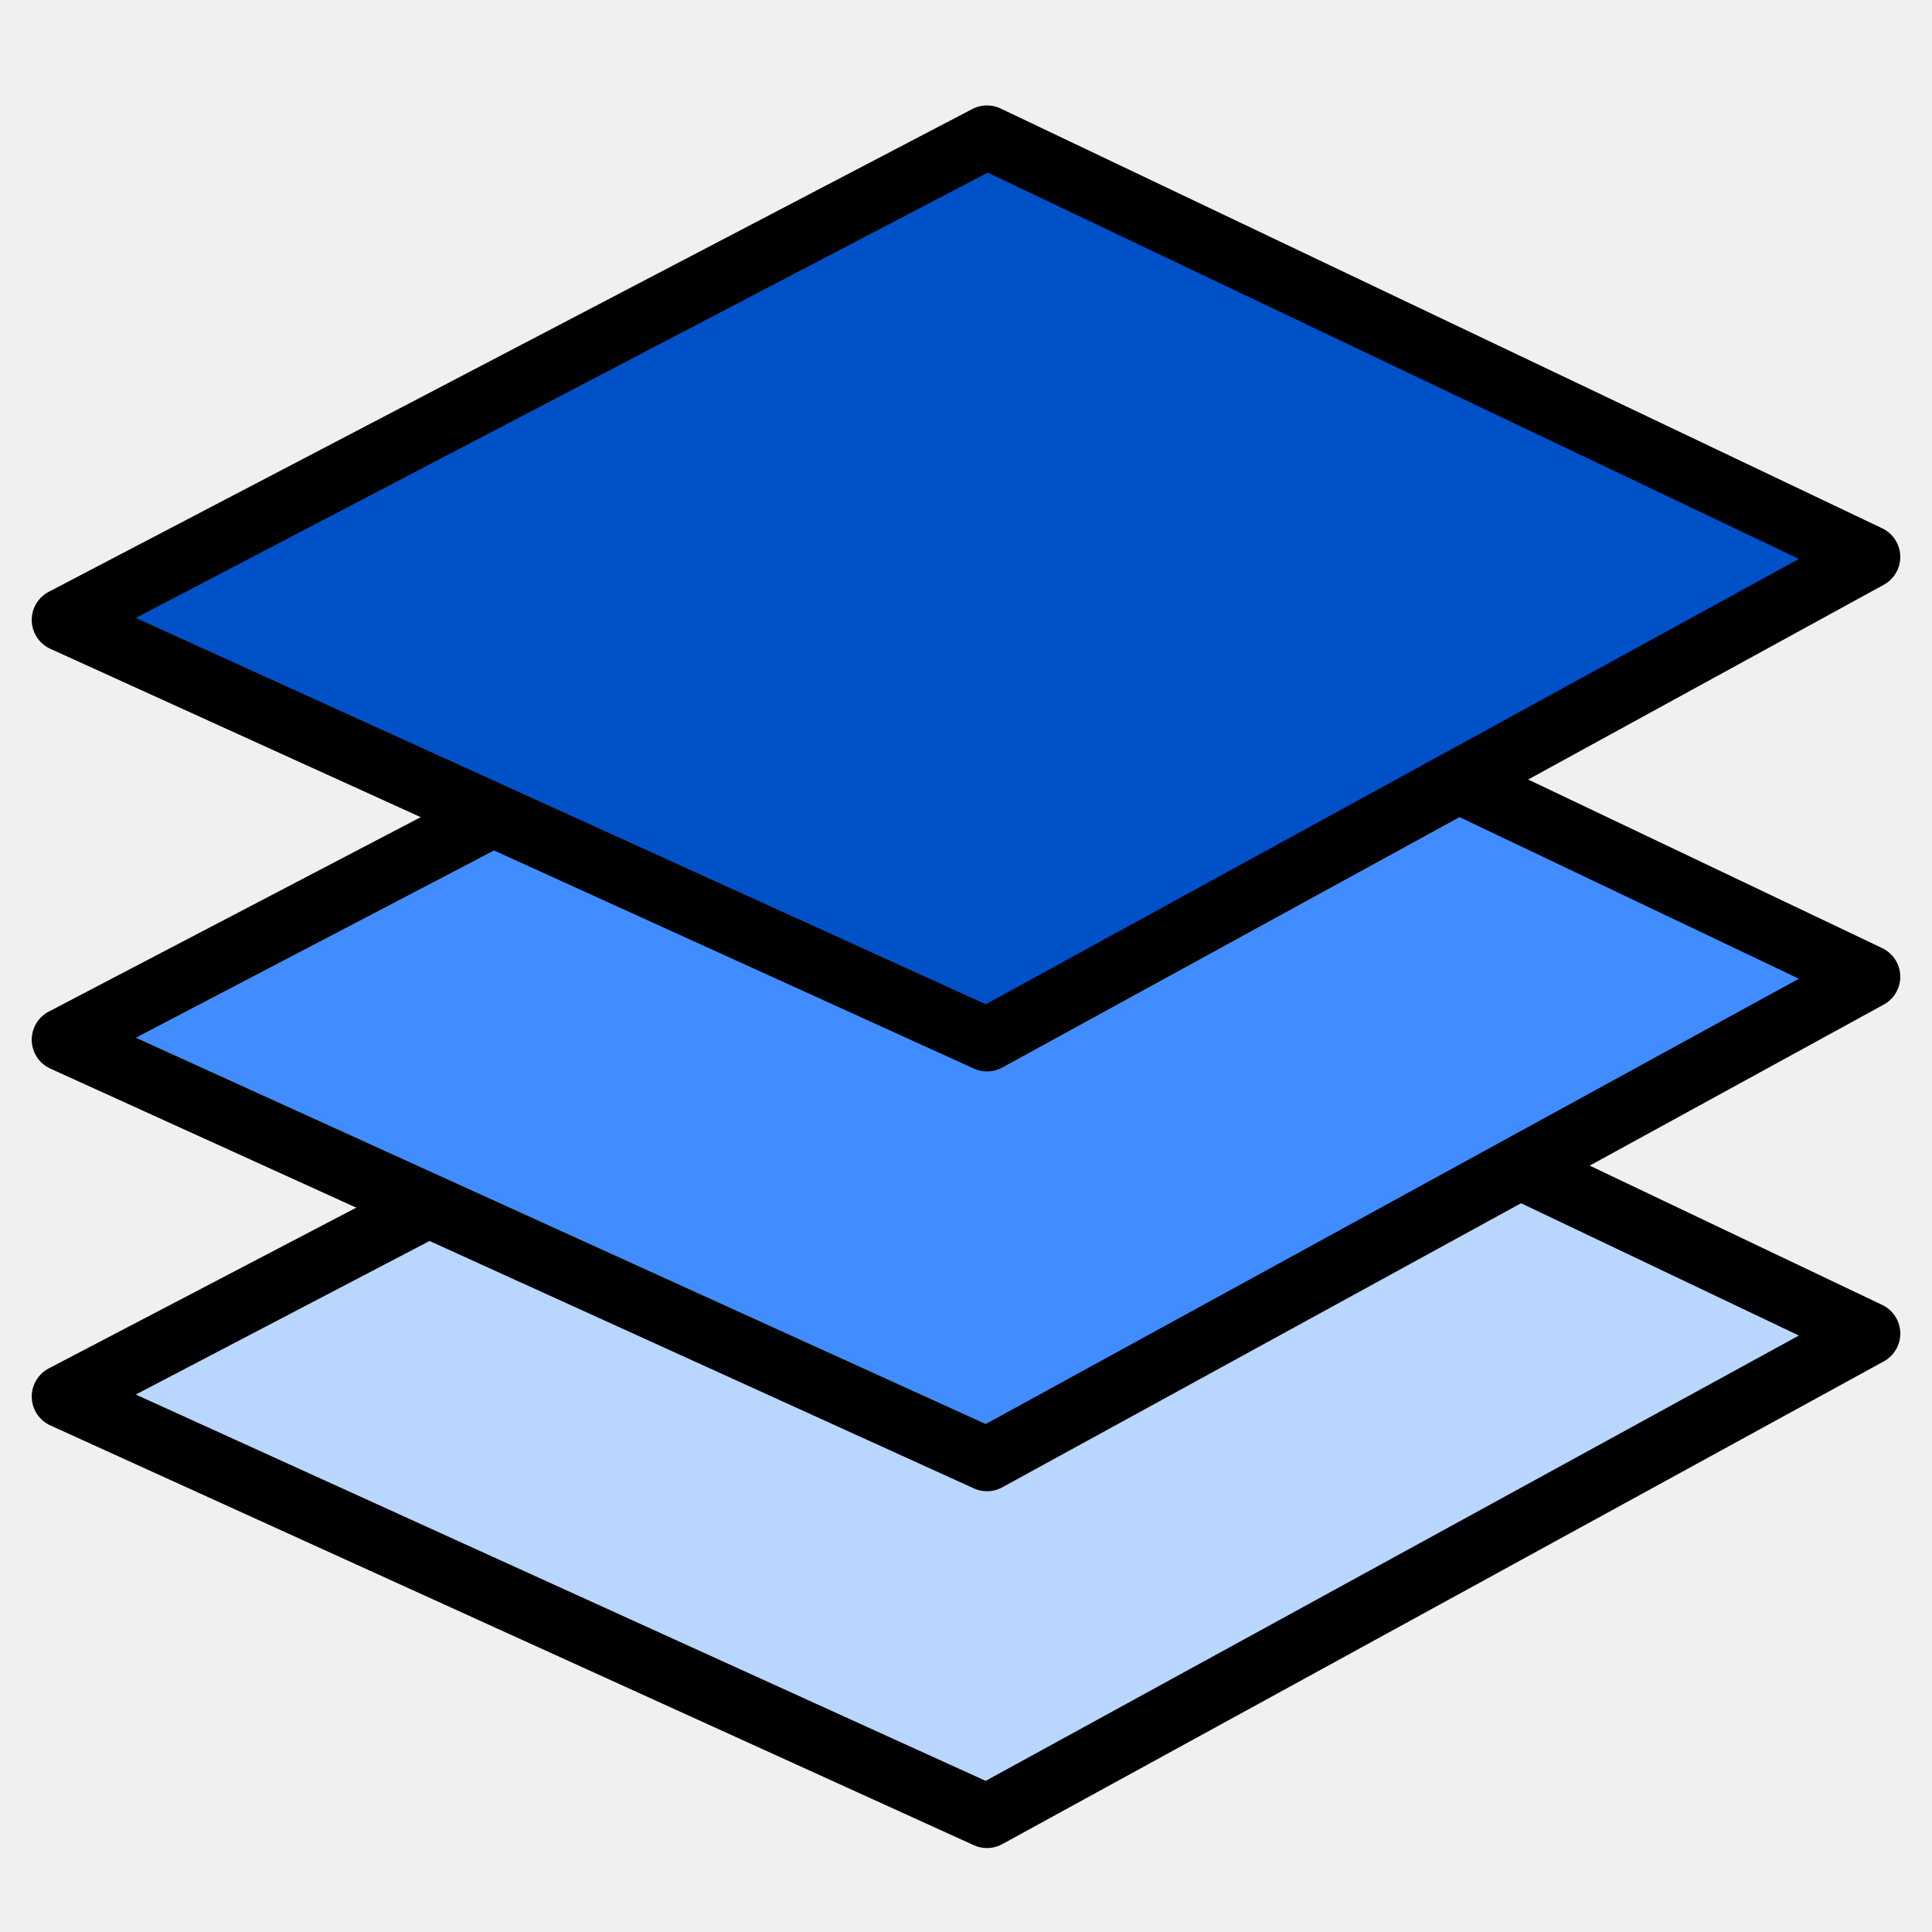
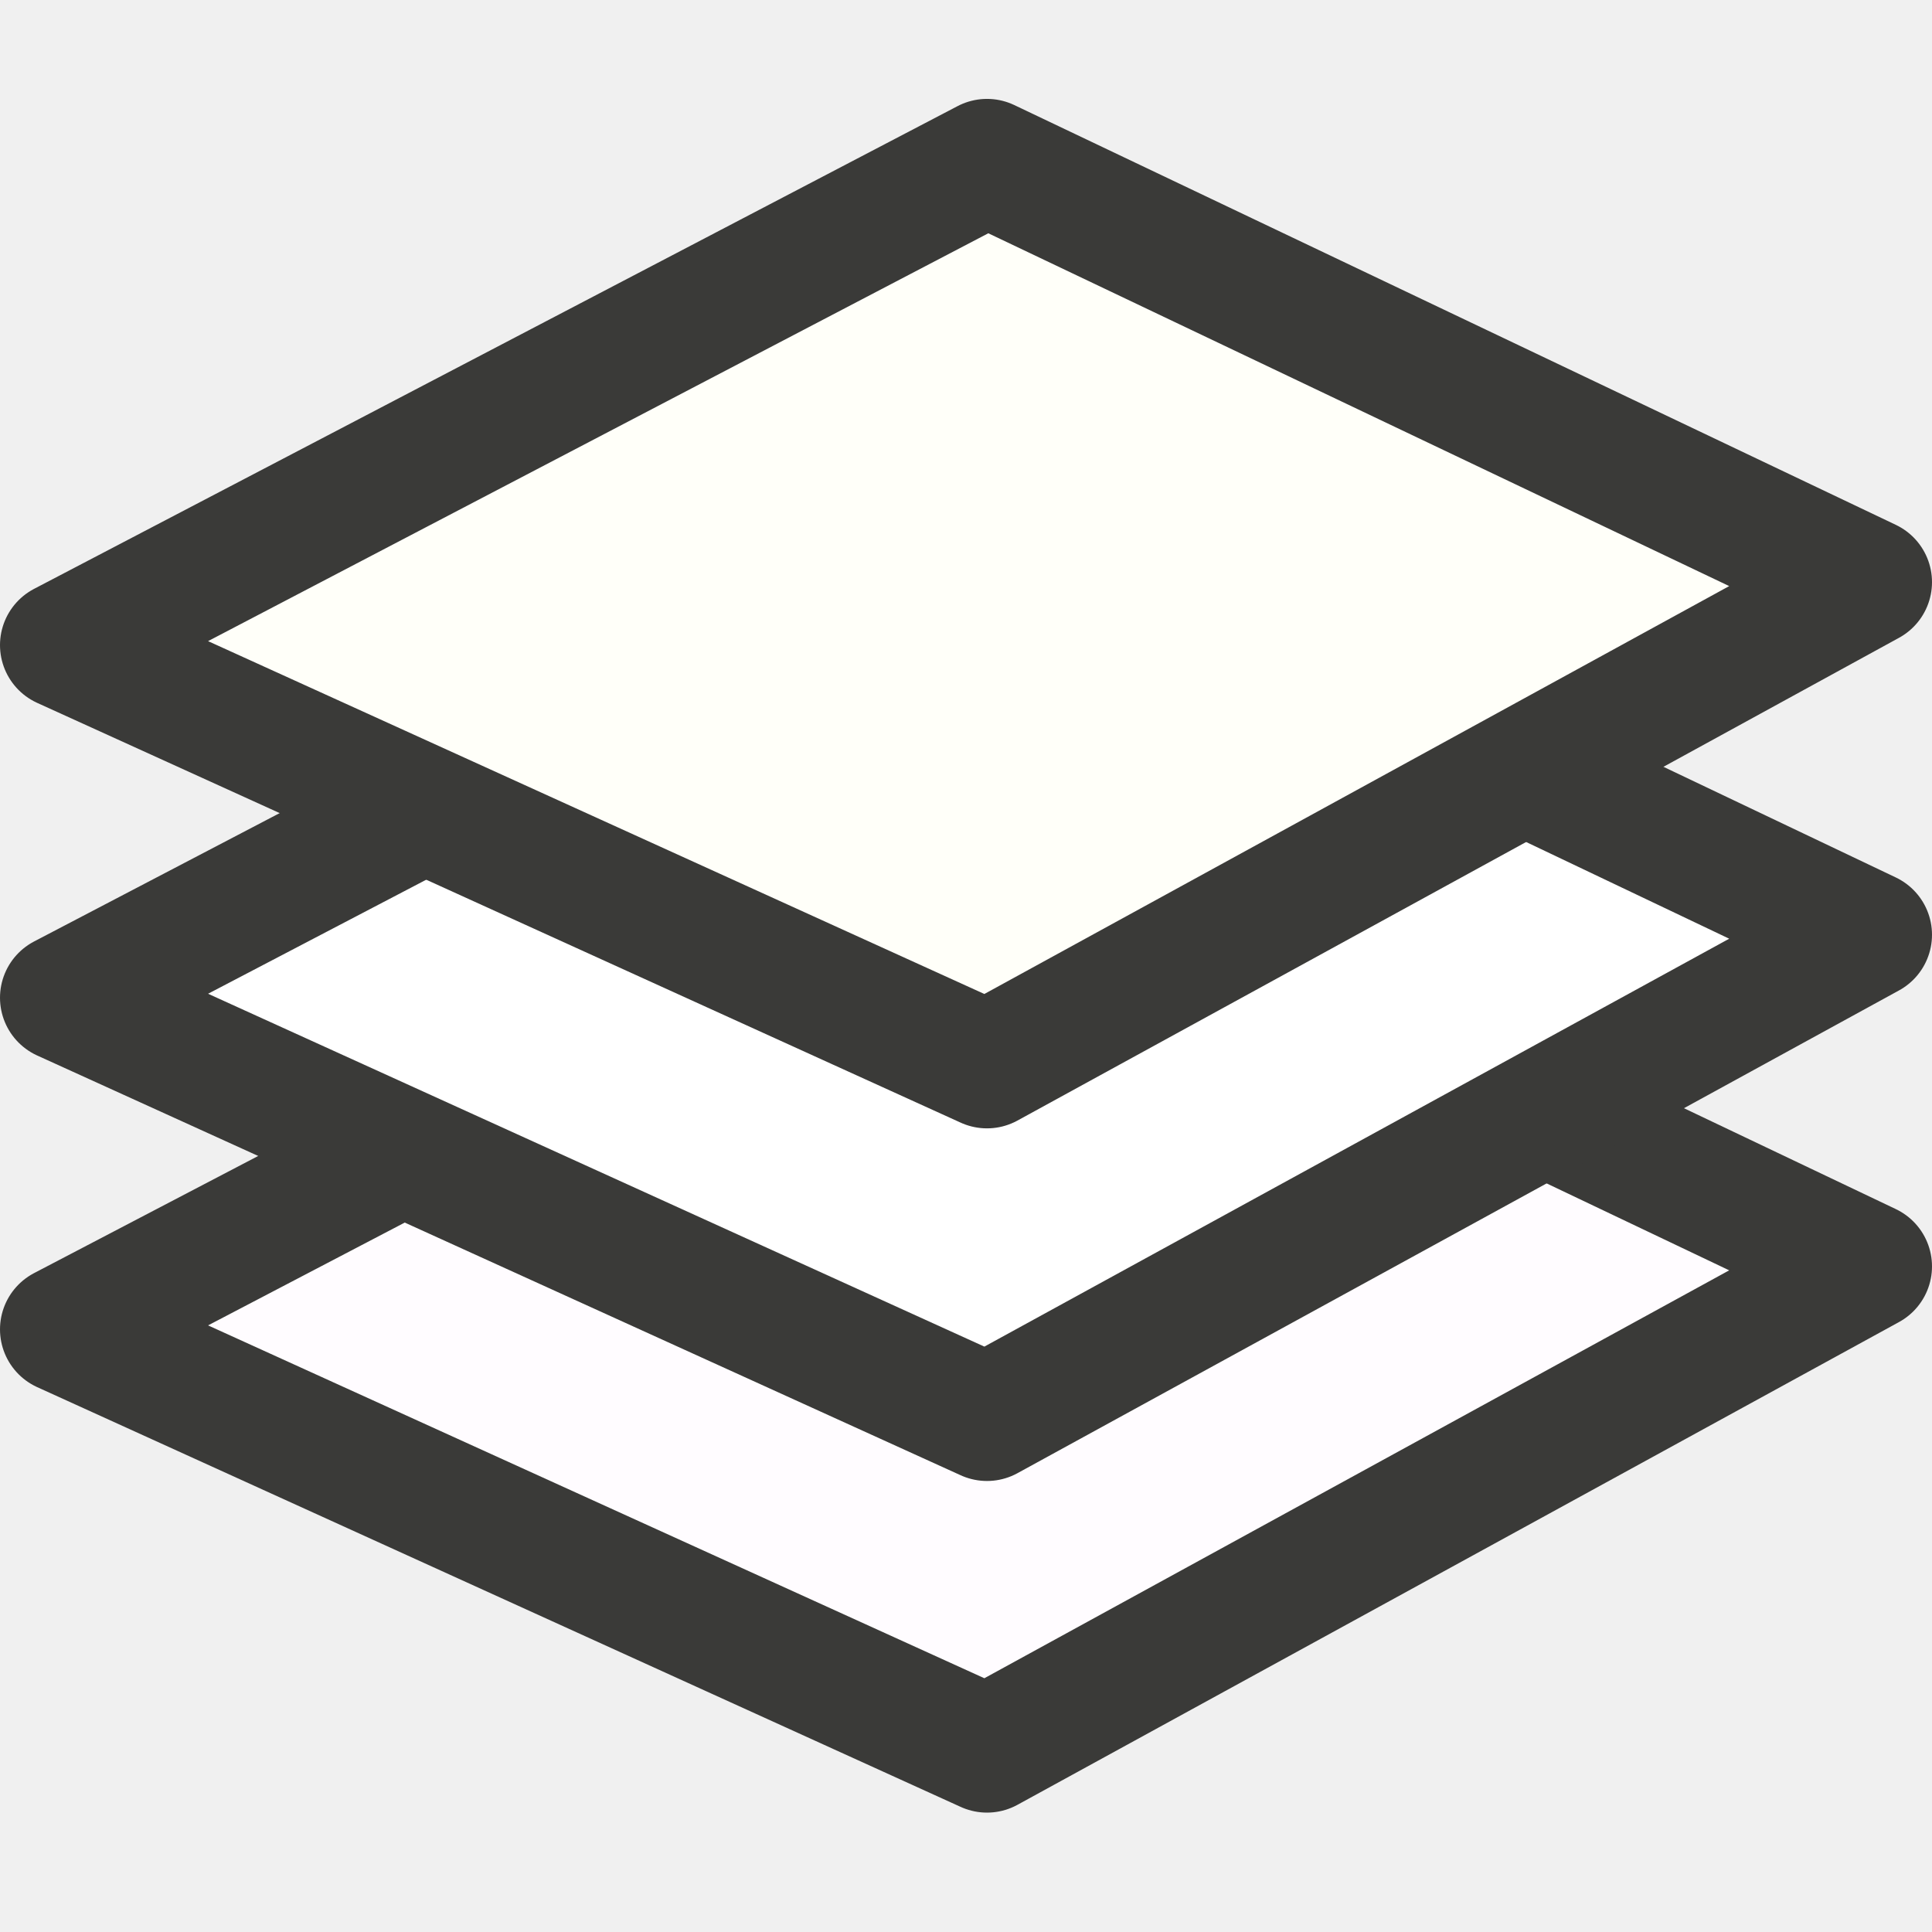
<svg xmlns="http://www.w3.org/2000/svg" width="121.77mm" height="121.77mm" viewBox="0 0 121.77 121.77" version="1.1" id="svg8">
  <defs id="defs2" />
  <g id="layer1" transform="translate(-50.9681,92.93413)">
-     <path style="fill:#b9d6ff;fill-opacity:1;stroke:#000000;stroke-width:4;stroke-linecap:round;stroke-linejoin:round;stroke-miterlimit:2;stroke-dasharray:none;stroke-opacity:1" d="M 54.968,-4.914 113.176,21.545 168.739,-8.883 113.176,-35.341 Z" id="path4503-3" />
-     <path style="fill:#418dff;fill-opacity:1;stroke:#000000;stroke-width:4;stroke-linecap:round;stroke-linejoin:round;stroke-miterlimit:2;stroke-dasharray:none;stroke-opacity:1" d="m 54.968,-27.403 58.208,26.458 55.562,-30.427 -55.562,-26.458 z" id="path4503-3-5" />
-     <path style="fill:#0050c8;fill-opacity:1;stroke:#000000;stroke-width:4;stroke-linecap:round;stroke-linejoin:round;stroke-miterlimit:2;stroke-dasharray:none;stroke-opacity:1" d="m 54.968,-53.862 58.208,26.458 55.562,-30.427 -55.562,-26.458 z" id="path4503-3-6" />
+     <path style="fill:#fffcff;fill-opacity:1;stroke:#3a3a38;stroke-width:8;stroke-linecap:round;stroke-linejoin:round;stroke-miterlimit:2;stroke-dasharray:none;stroke-opacity:1" d="m 54.968,-9.147 58.208,26.458 55.562,-30.427 -55.562,-26.458 z" id="path4503-3" />
+     <path style="fill:#ffffff;fill-opacity:1;stroke:#3a3a38;stroke-width:8;stroke-linecap:round;stroke-linejoin:round;stroke-miterlimit:2;stroke-dasharray:none;stroke-opacity:1" d="m 54.968,-30.049 58.208,26.458 55.562,-30.427 -55.562,-26.458 z" id="path4503-3-5" />
+     <path style="fill:#fffff9;fill-opacity:1;stroke:#3a3a38;stroke-width:8;stroke-linecap:round;stroke-linejoin:round;stroke-miterlimit:2;stroke-dasharray:none;stroke-opacity:1" d="m 54.968,-52.274 58.208,26.458 55.562,-30.427 -55.562,-26.458 z" id="path4503-3-6" />
  </g>
</svg>
